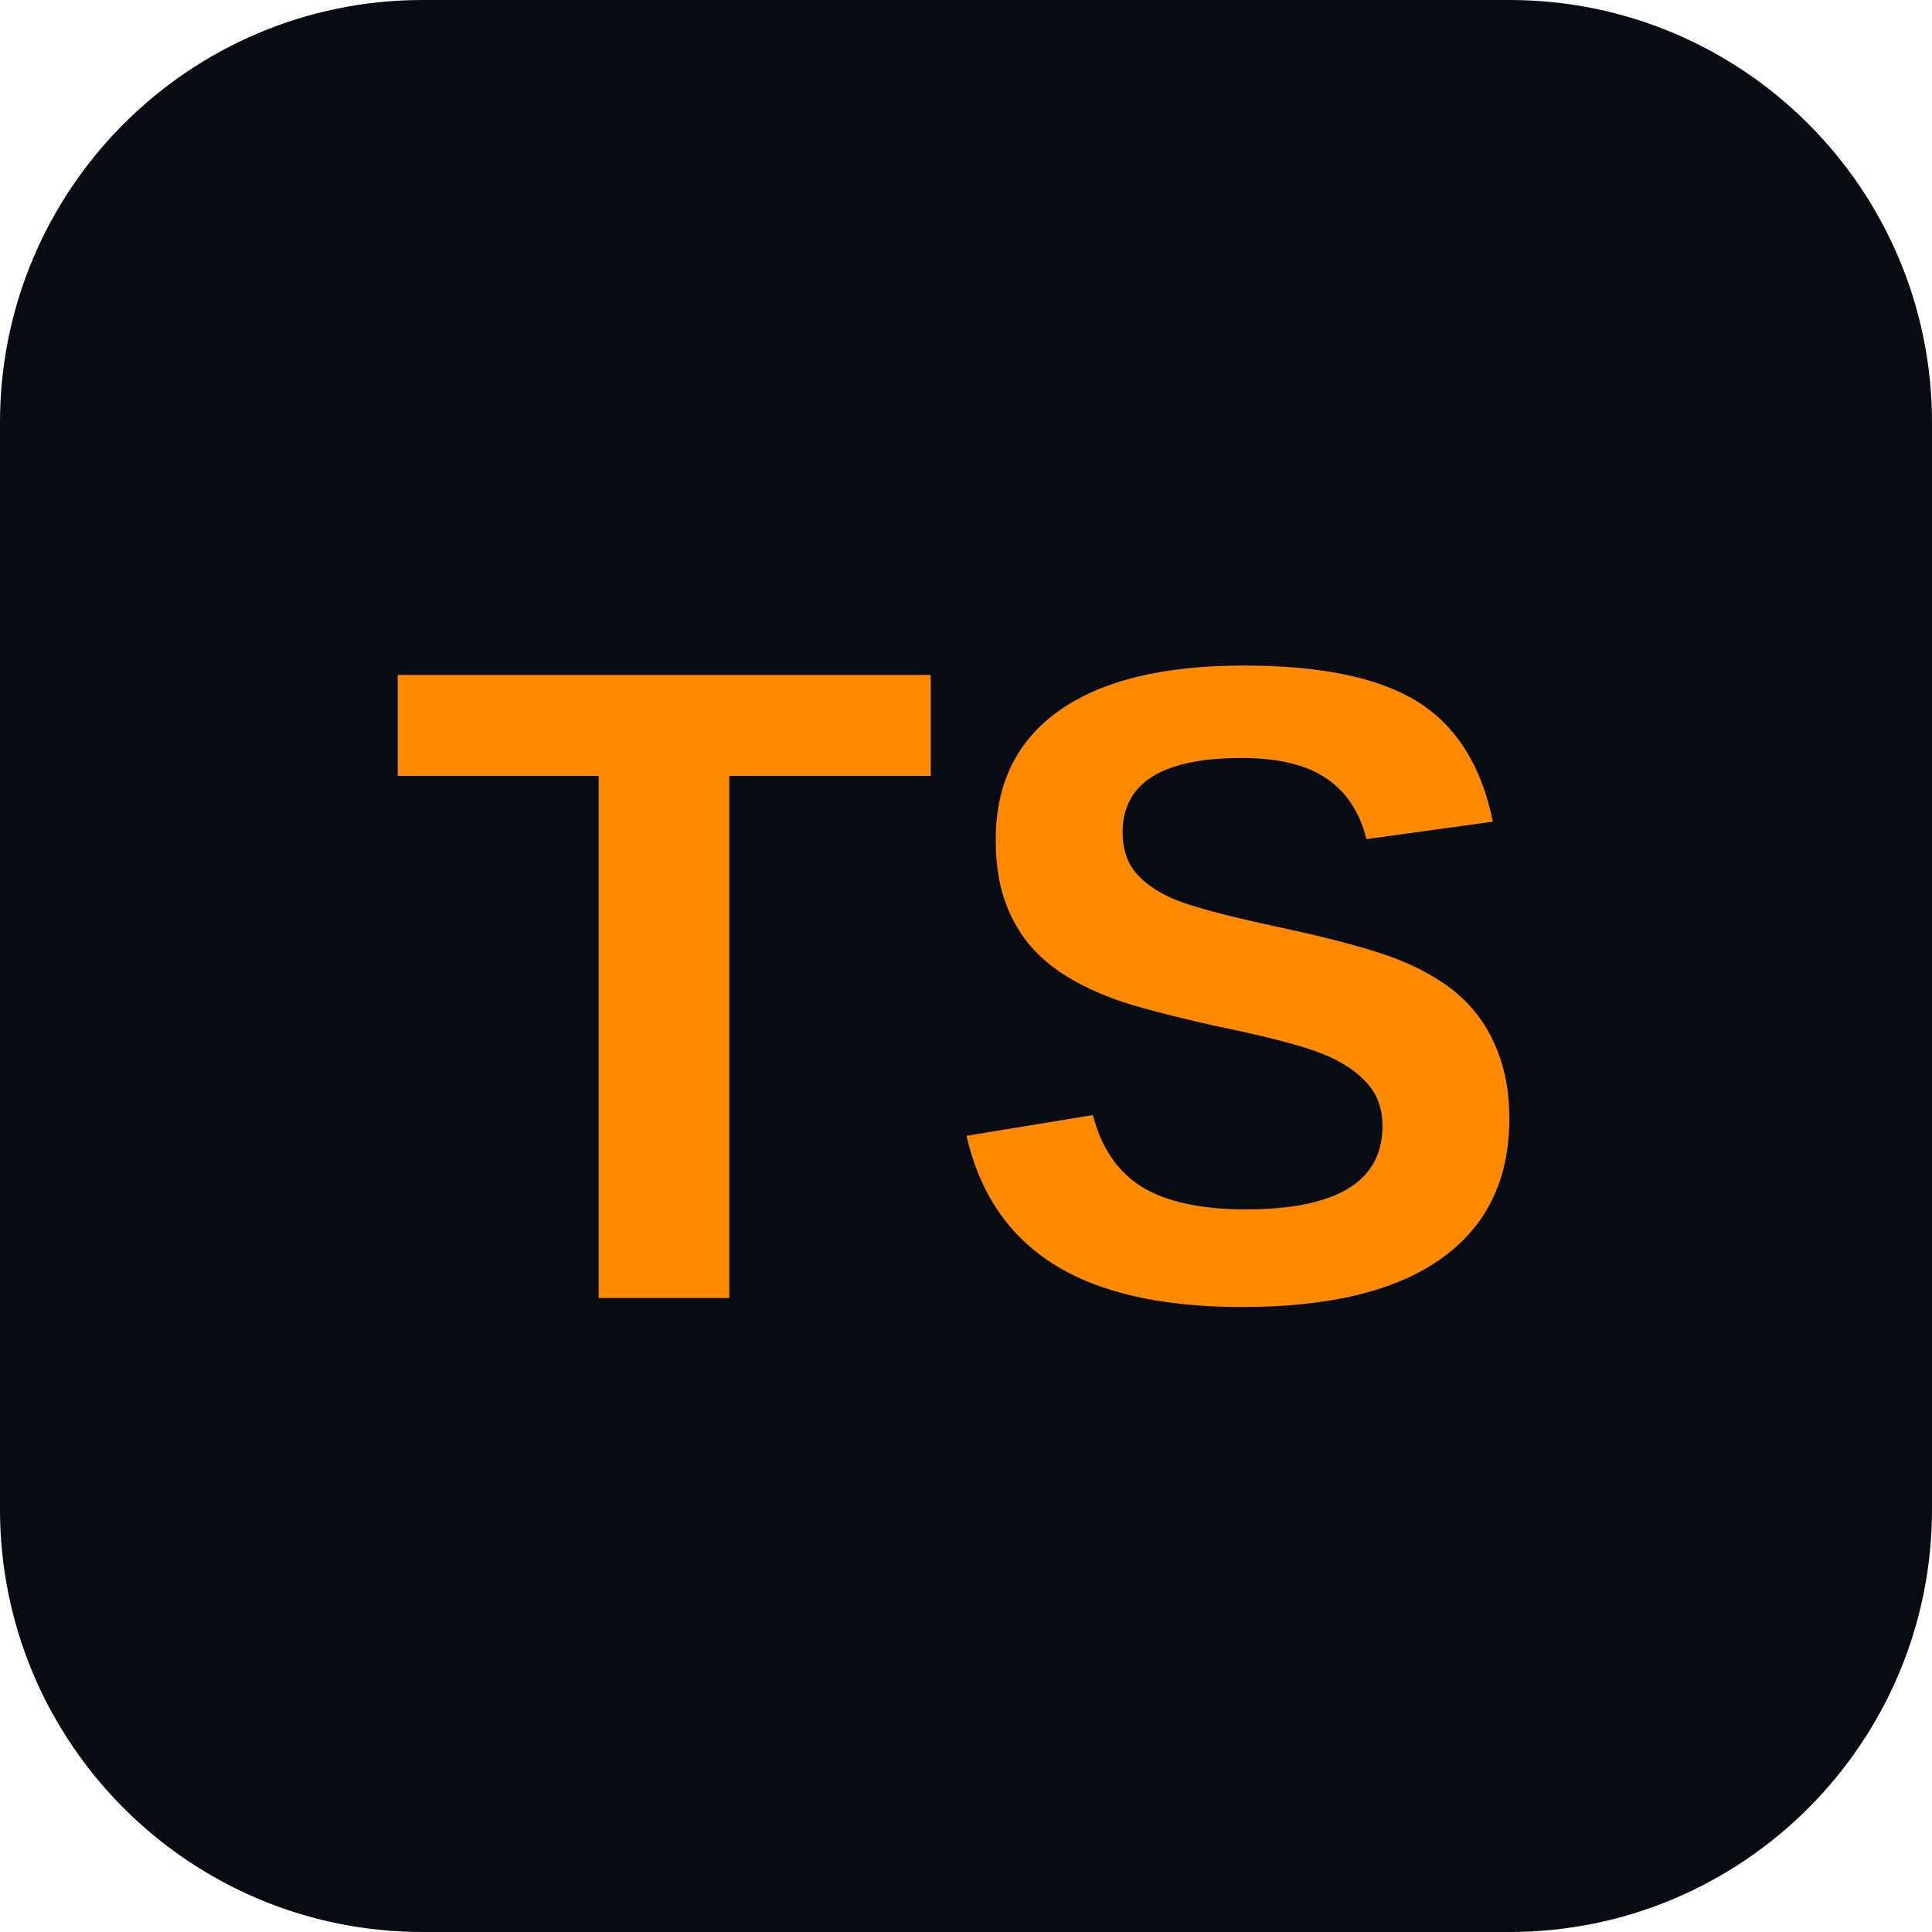
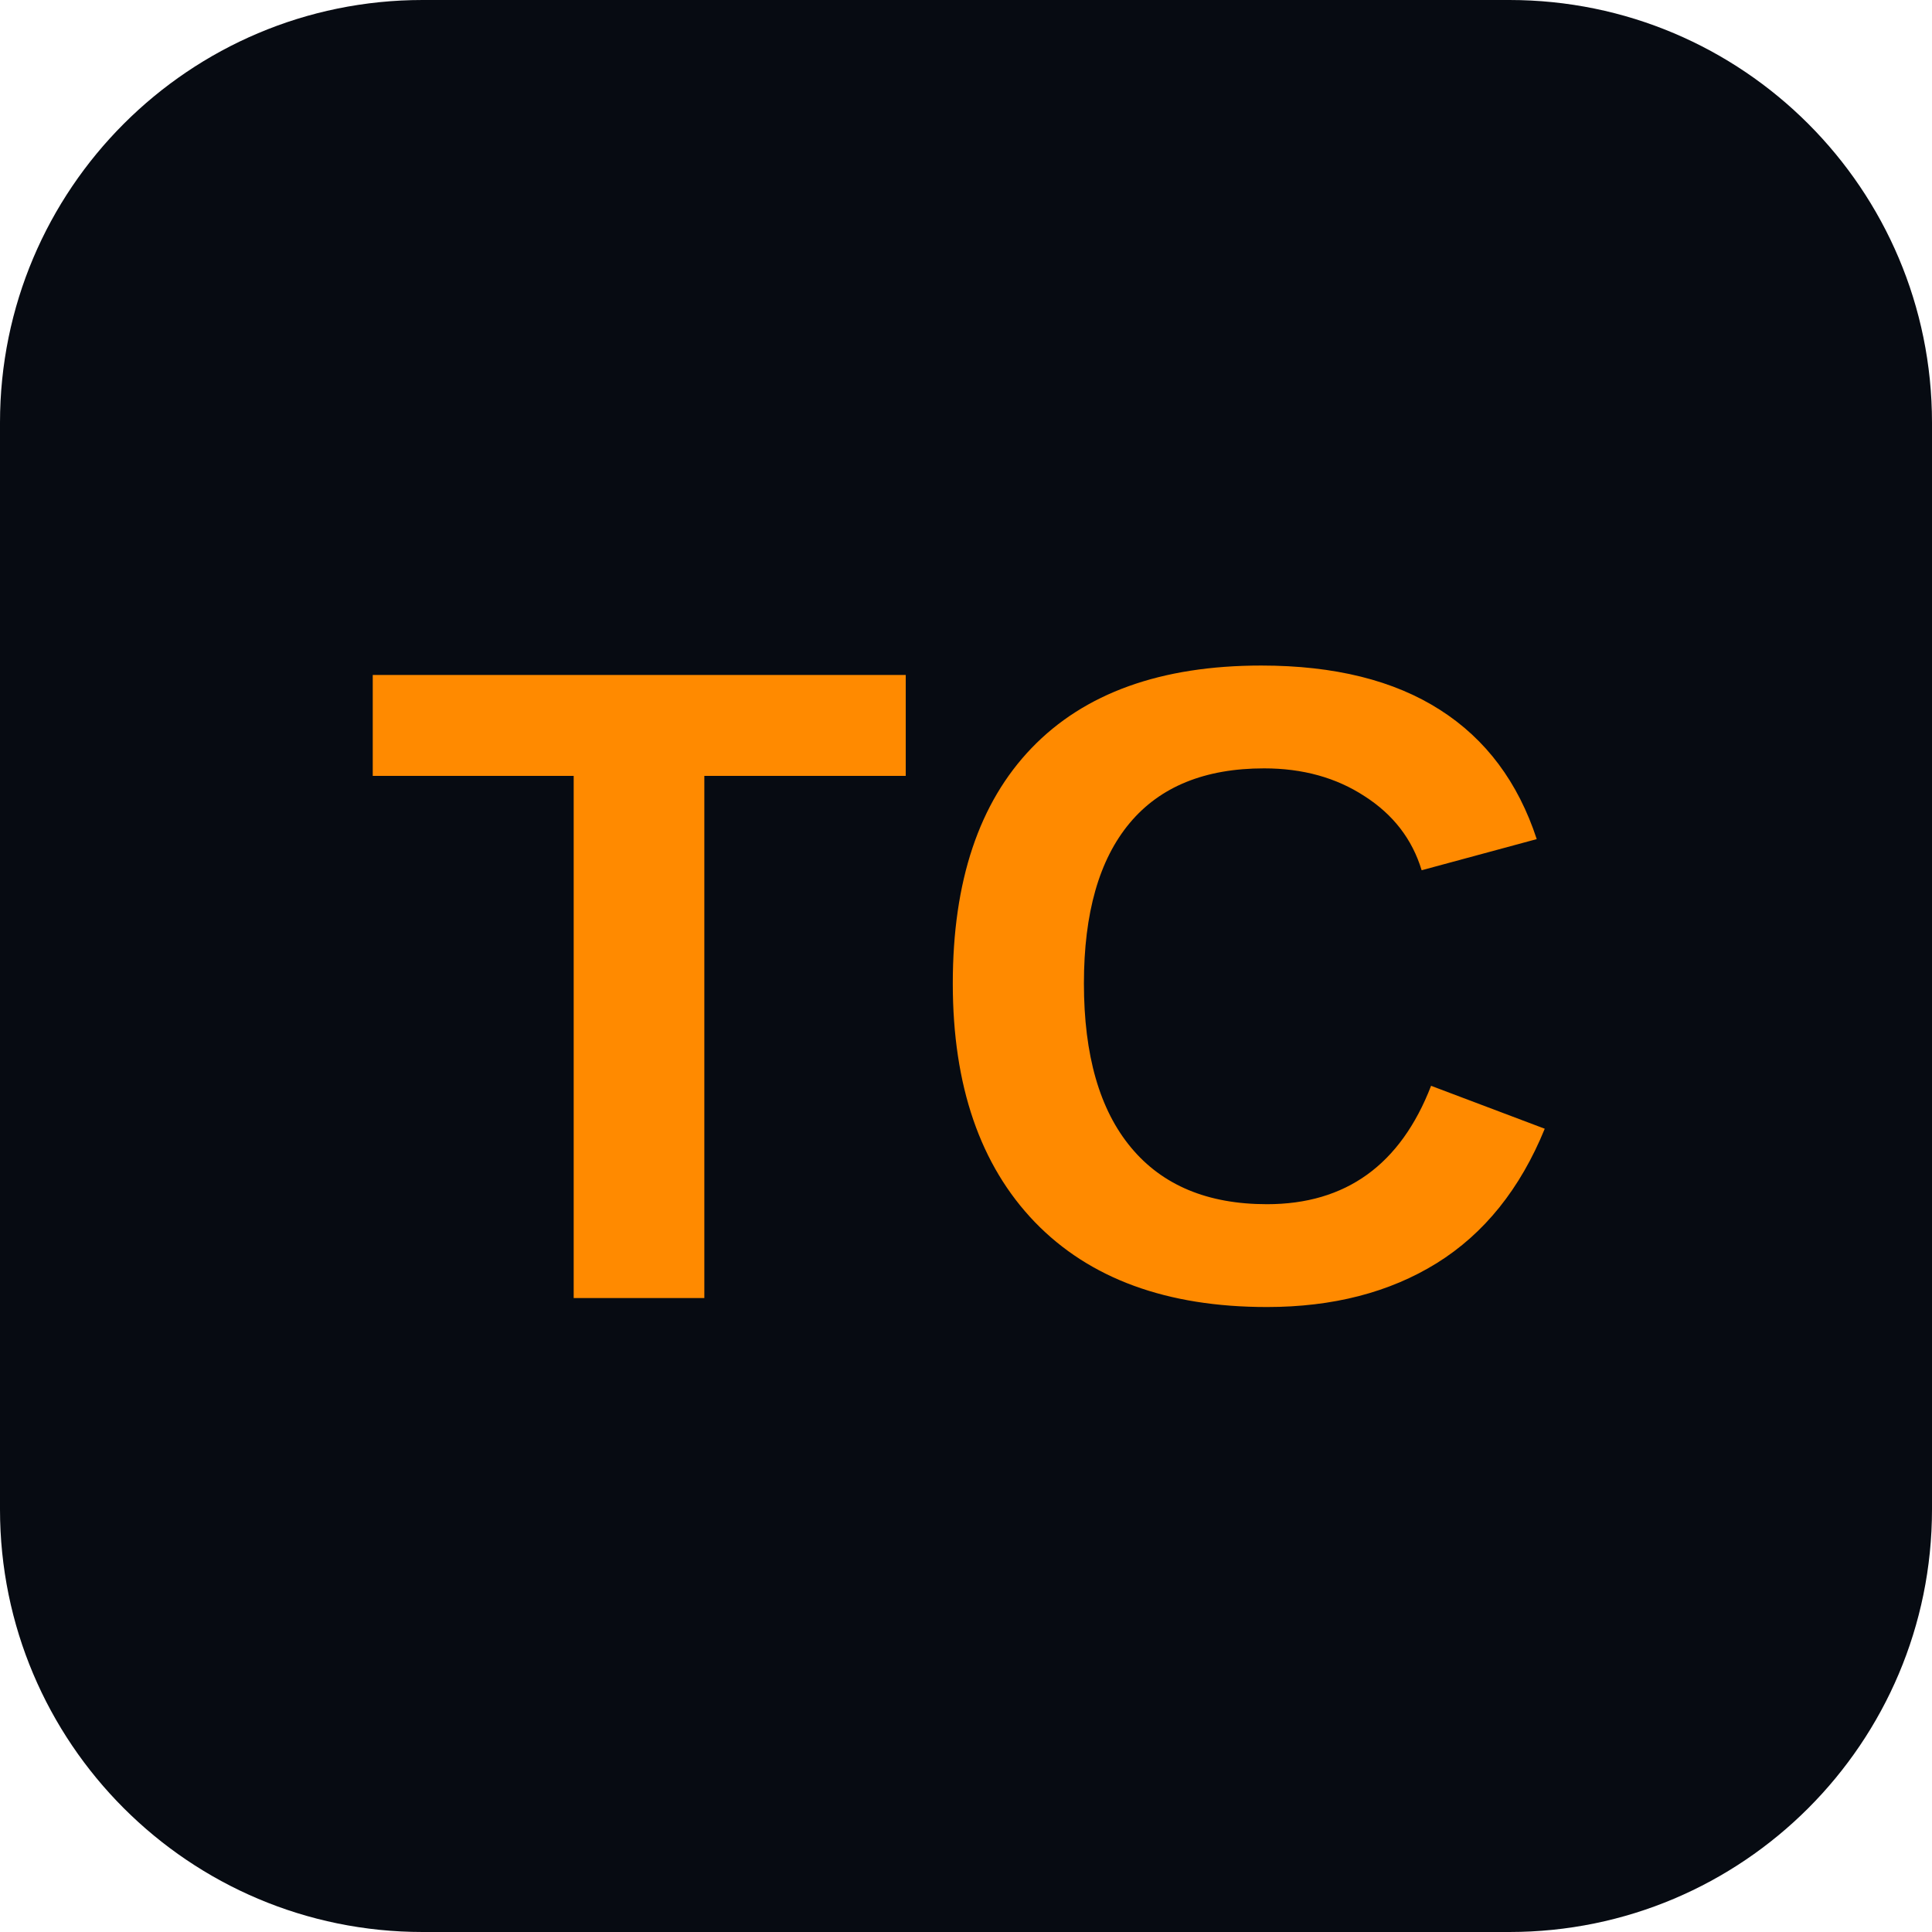
<svg xmlns="http://www.w3.org/2000/svg" viewBox="0 0 64 64">
  <rect width="64" height="64" rx="14" fill="#070b12" />
-   <text x="32" y="43" text-anchor="middle" font-family="Arial Black,Arial,sans-serif" font-weight="900" font-size="30" fill="#ff8a00">TS</text>
+   <text x="32" y="43" text-anchor="middle" font-family="Arial Black,Arial,sans-serif" font-weight="900" font-size="30" fill="#ff8a00">TC</text>
</svg>
